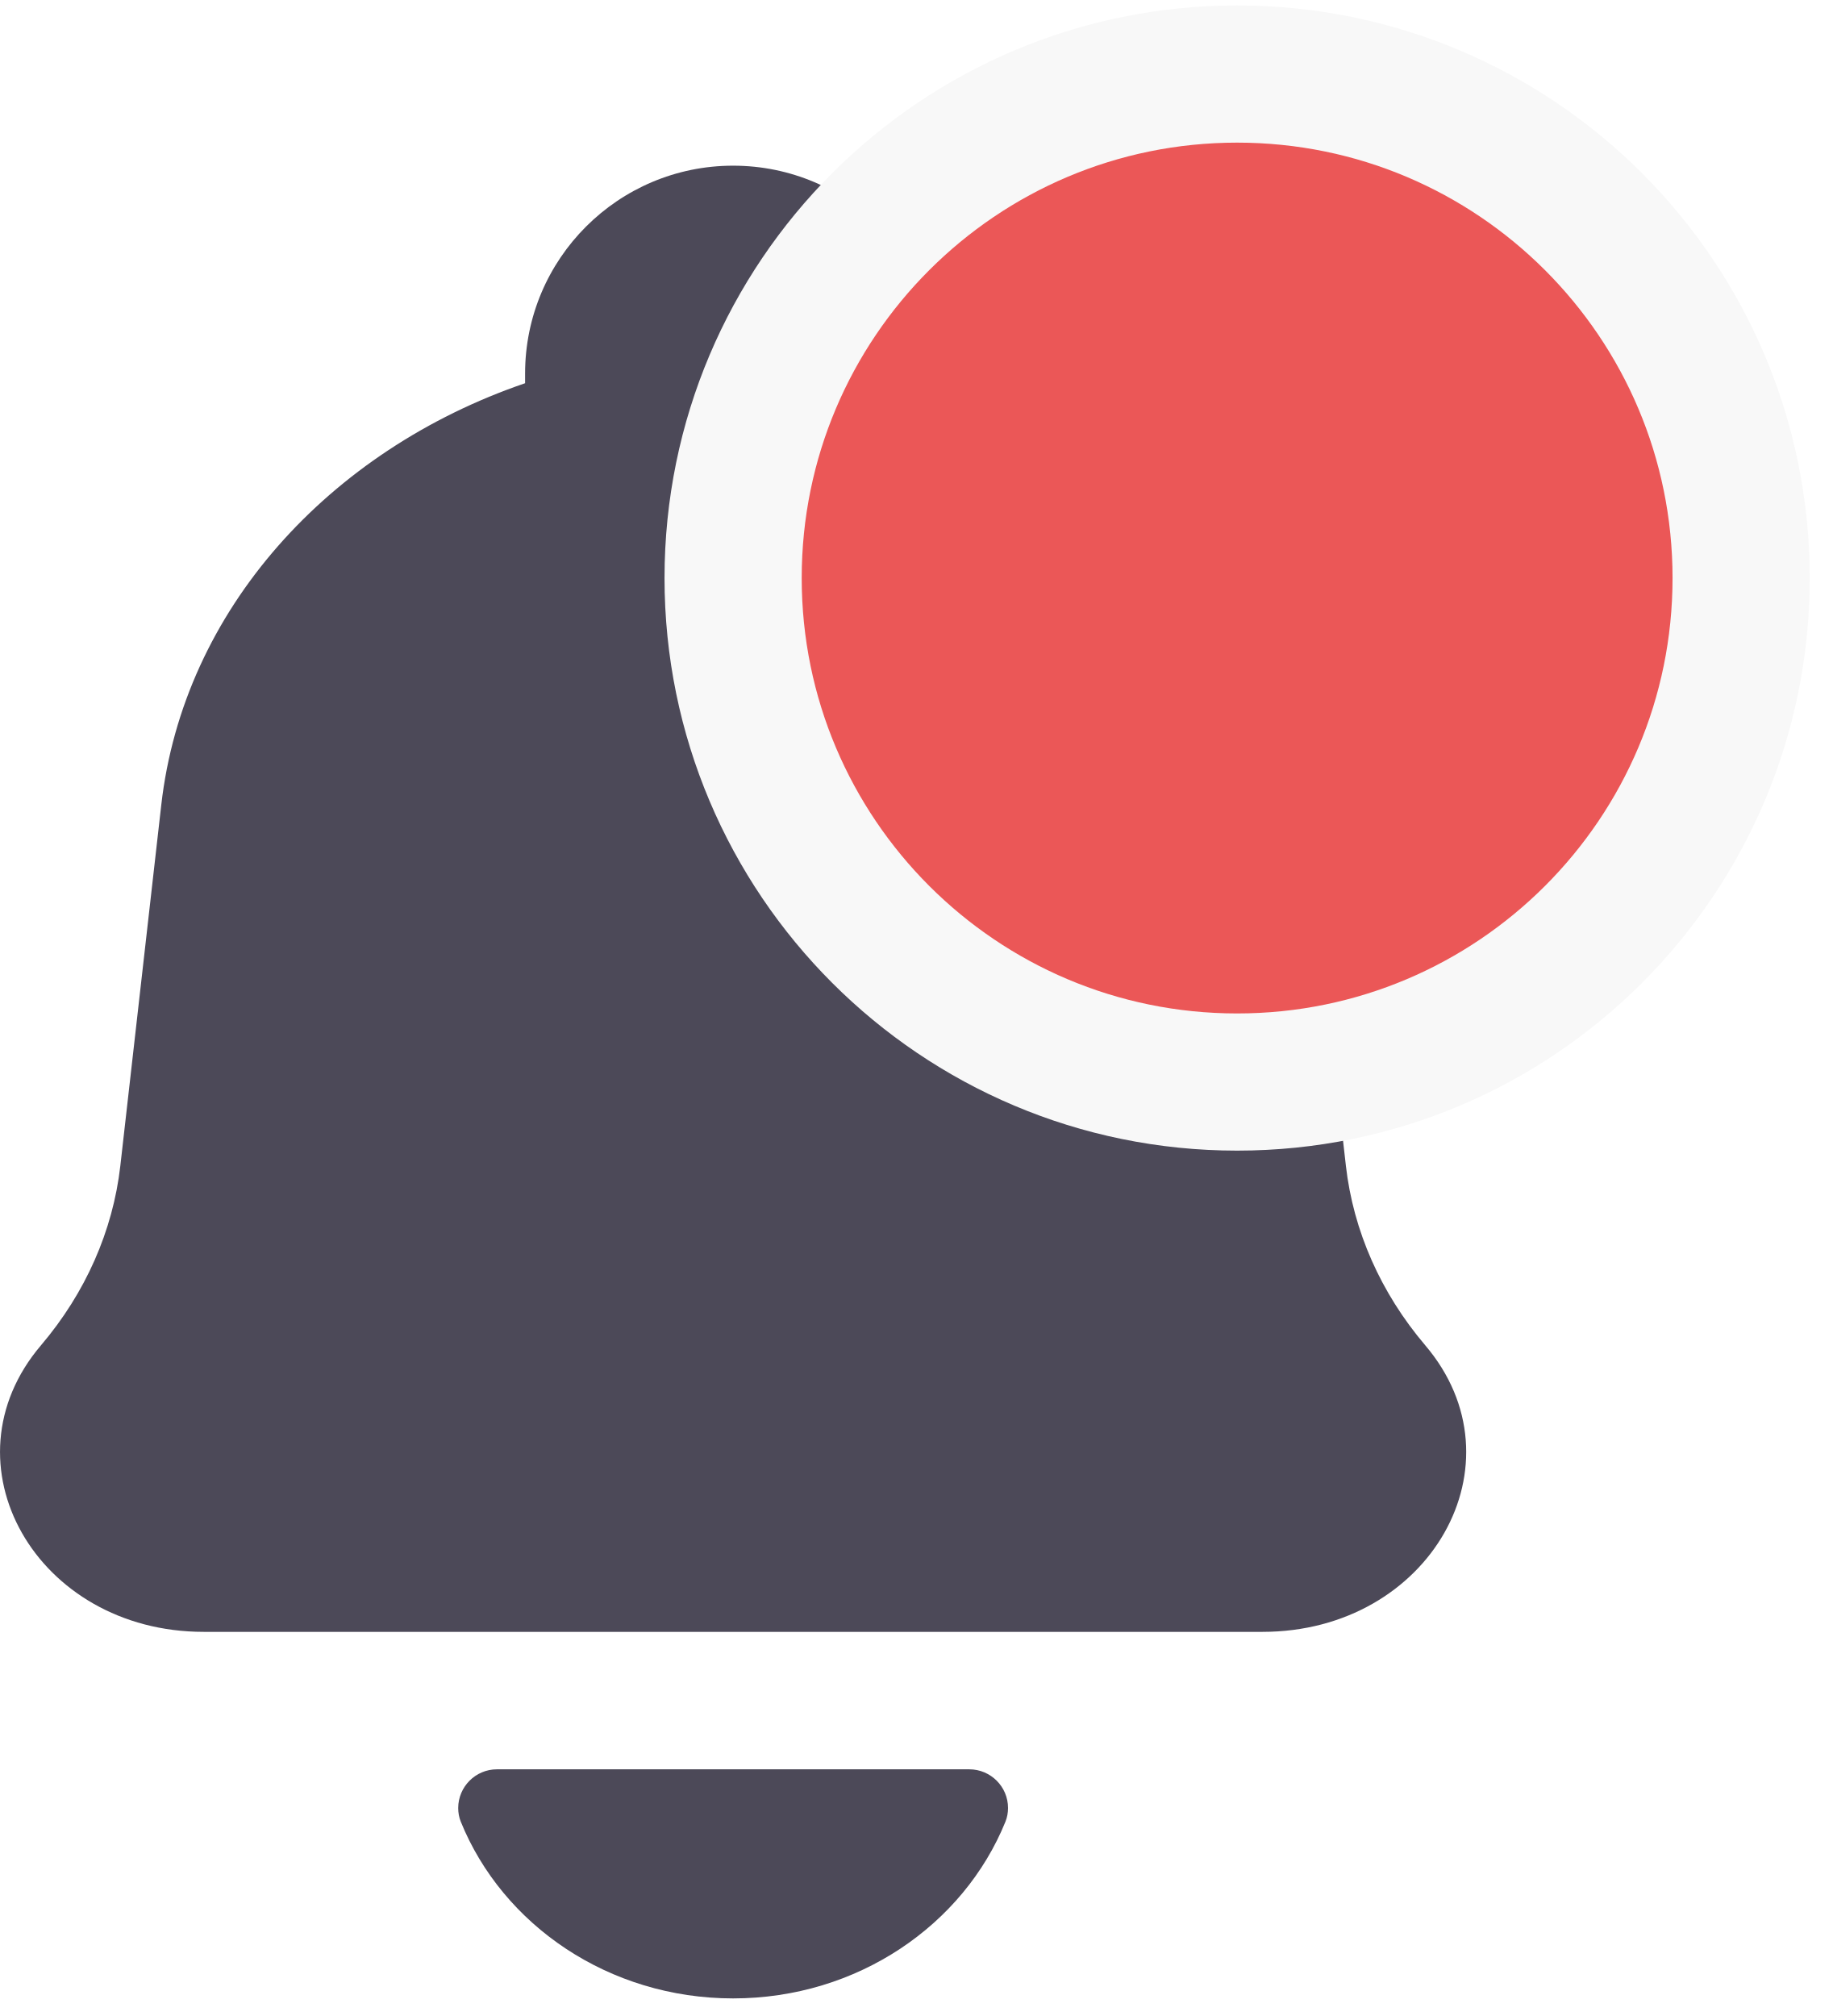
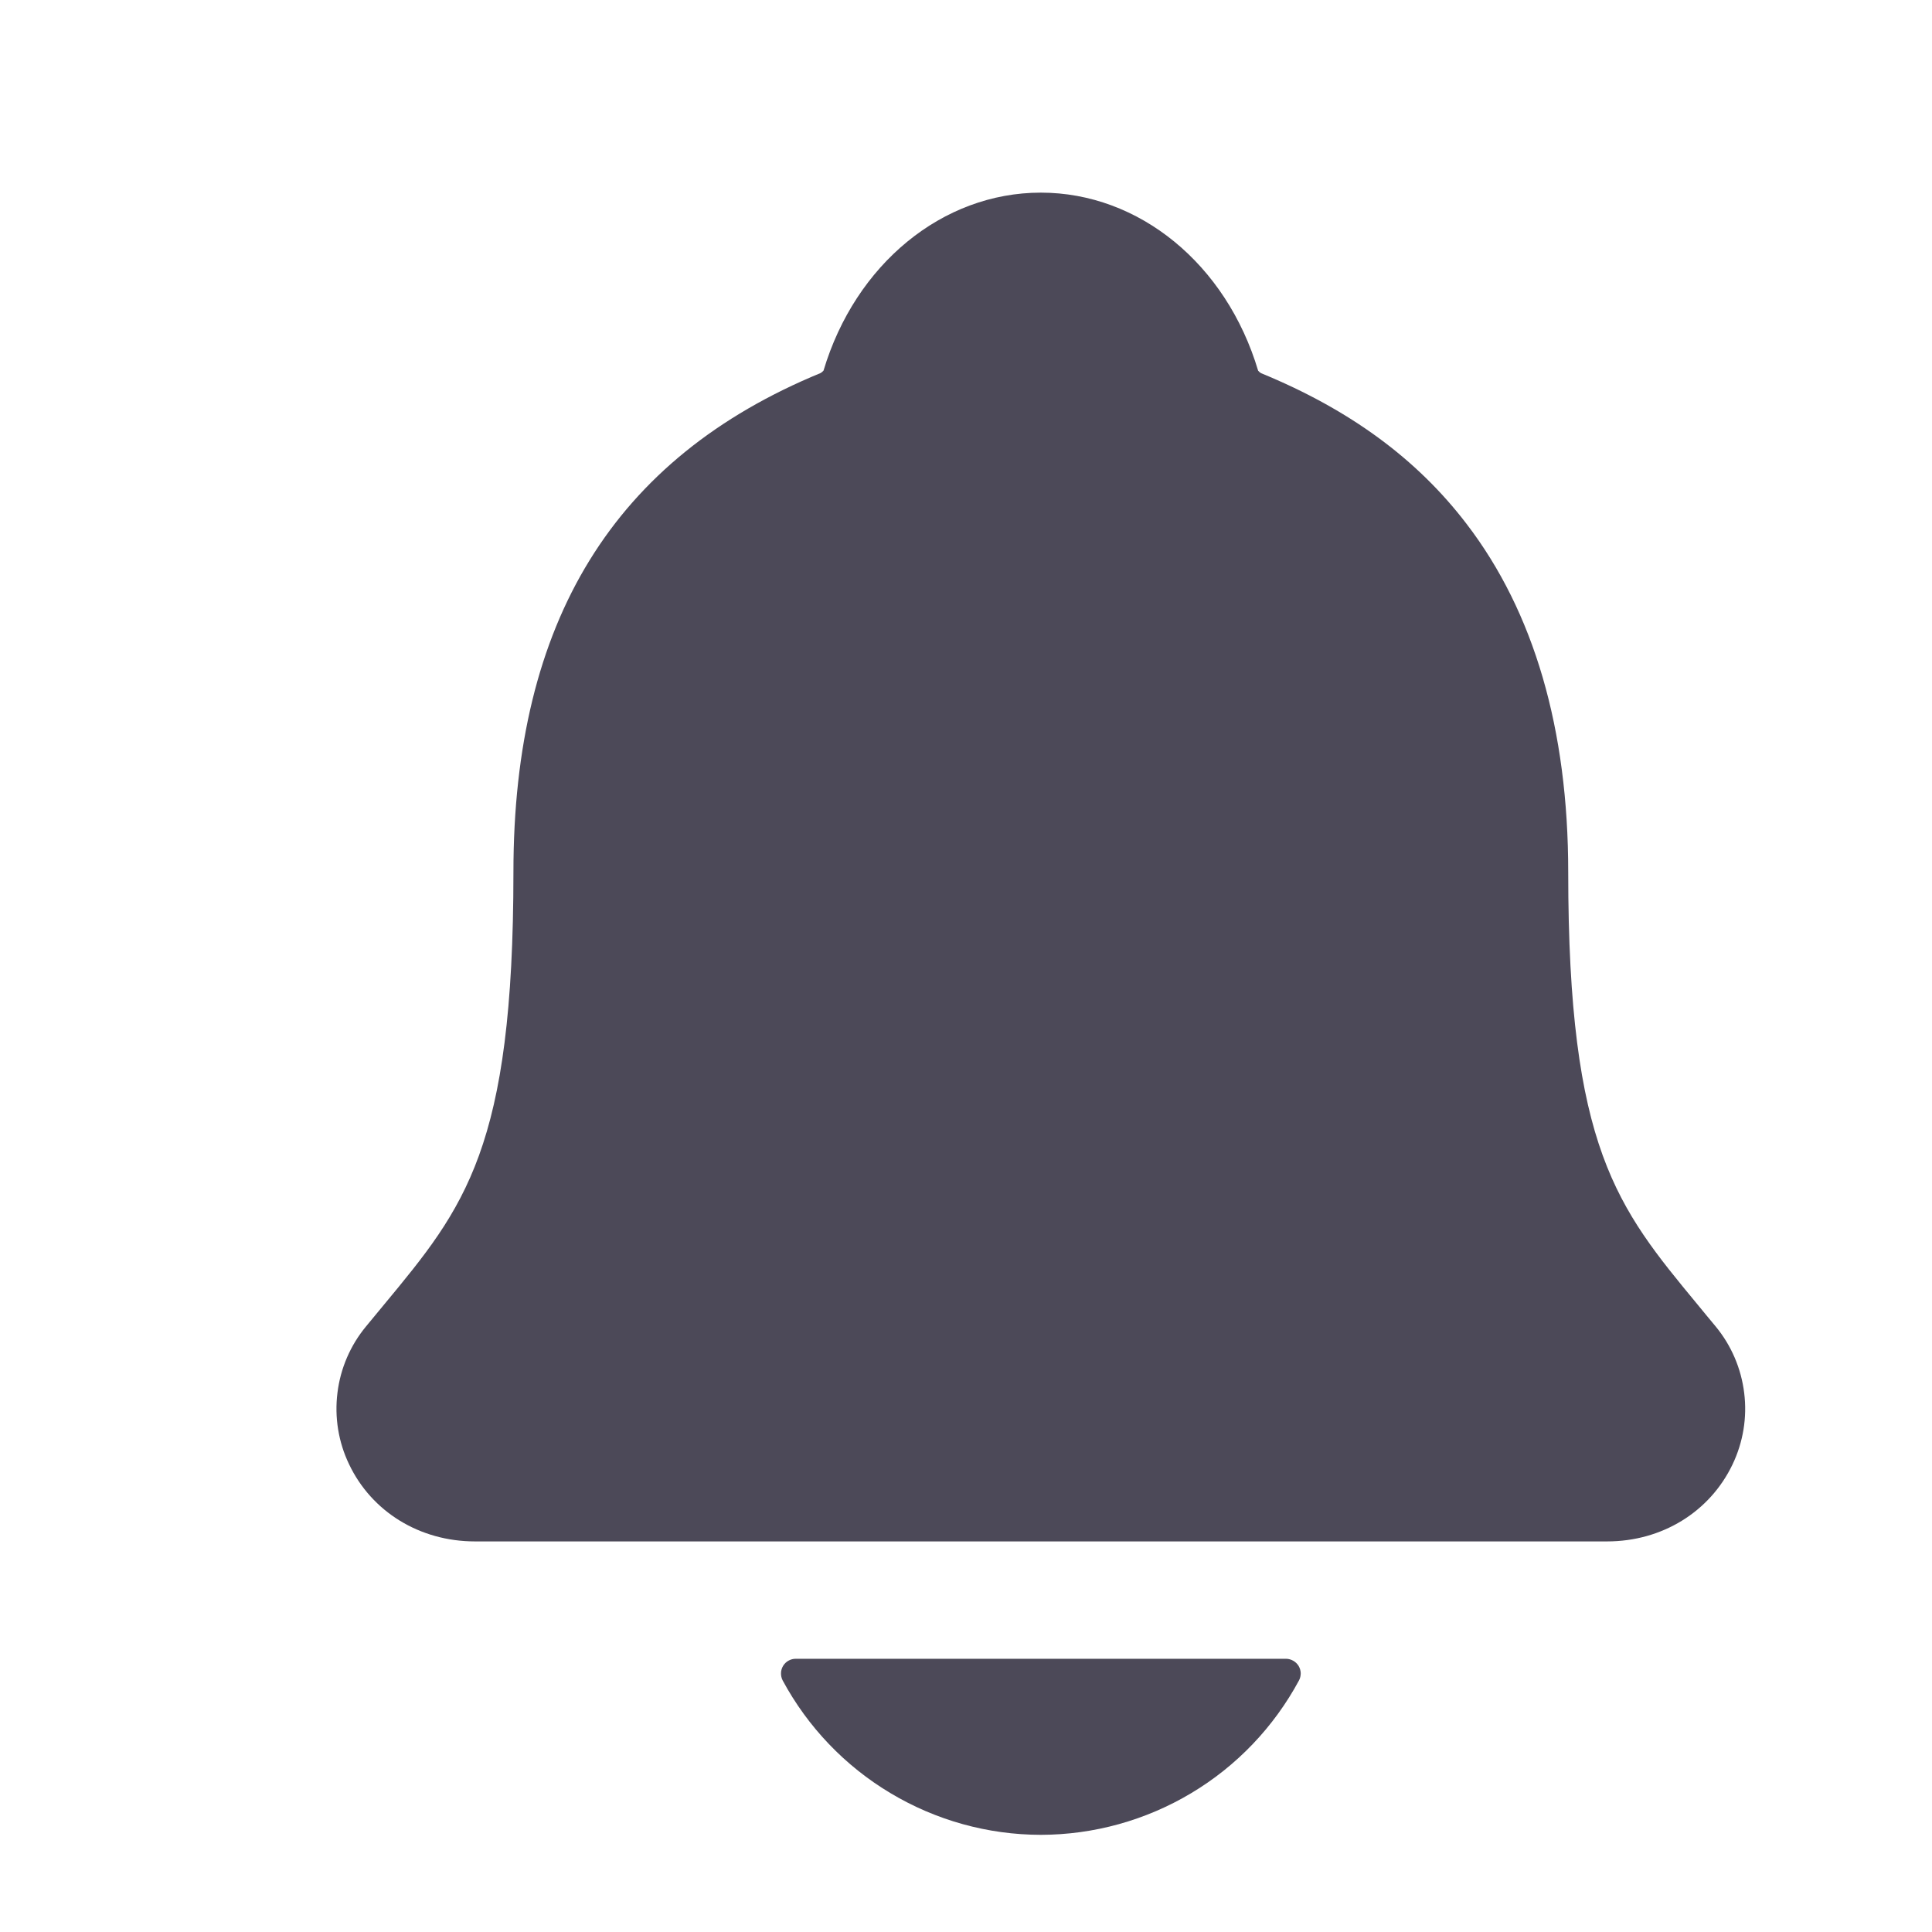
- <svg xmlns="http://www.w3.org/2000/svg" width="20" height="22" viewBox="0 0 20 22" fill="none">
-   <path d="M10.577 19.308C10.81 19.308 11 19.497 11 19.73C11 19.781 10.991 19.832 10.972 19.879C10.515 21.006 9.357 21.808 8 21.808C6.644 21.808 5.485 21.007 5.028 19.879C5.009 19.832 5 19.781 5 19.73C5.001 19.497 5.19 19.308 5.423 19.308H10.577ZM8 1.808C9.254 1.808 10.27 2.824 10.27 4.077V4.182C10.29 4.189 10.31 4.195 10.331 4.202C9.808 4.937 9.5 5.837 9.5 6.808C9.501 9.293 11.515 11.308 14 11.308C14.177 11.308 14.351 11.297 14.523 11.277L14.687 12.723C14.768 13.432 15.067 14.109 15.552 14.68C16.649 15.968 15.605 17.808 13.777 17.808H2.223C0.395 17.808 -0.649 15.968 0.448 14.68C0.933 14.109 1.232 13.432 1.313 12.723L1.76 8.783C2.001 6.659 3.588 4.915 5.73 4.182V4.077C5.73 2.824 6.747 1.808 8 1.808Z" fill="#4C4958" />
-   <rect x="8" y="0.808" width="11" height="11" rx="5.5" fill="#EB5757" />
-   <rect x="8" y="0.808" width="11" height="11" rx="5.5" stroke="#F8F8F8" stroke-width="1.497" />
+ <svg xmlns="http://www.w3.org/2000/svg" width="24" height="24" viewBox="0 0 24 24" fill="none">
+   <path d="M15.976 20.606C16.007 20.606 16.038 20.615 16.066 20.631C16.093 20.646 16.116 20.669 16.132 20.695C16.148 20.722 16.157 20.753 16.158 20.784C16.158 20.815 16.152 20.846 16.137 20.874C15.825 21.453 15.363 21.938 14.798 22.275C14.233 22.613 13.587 22.792 12.929 22.793C12.271 22.792 11.626 22.613 11.062 22.275C10.497 21.938 10.034 21.453 9.722 20.874C9.708 20.846 9.701 20.815 9.702 20.784C9.702 20.753 9.712 20.721 9.728 20.694C9.744 20.668 9.767 20.645 9.794 20.63C9.822 20.614 9.853 20.606 9.884 20.606H15.976ZM12.929 2.393C14.15 2.393 15.234 3.28 15.629 4.605C15.64 4.618 15.652 4.628 15.666 4.636C16.767 5.088 17.602 5.701 18.219 6.509C19.056 7.602 19.481 9.058 19.481 10.834C19.481 14.264 20.087 14.995 21.089 16.207C21.162 16.295 21.236 16.387 21.312 16.477C21.507 16.713 21.63 17 21.667 17.304C21.705 17.608 21.654 17.916 21.522 18.192C21.24 18.782 20.645 19.148 19.964 19.148H5.9C5.216 19.148 4.617 18.781 4.336 18.189C4.204 17.914 4.154 17.605 4.192 17.302C4.229 16.998 4.353 16.711 4.548 16.476C4.624 16.383 4.698 16.294 4.771 16.206C5.774 14.996 6.378 14.264 6.378 10.833C6.378 7.718 7.626 5.691 10.194 4.634C10.207 4.626 10.22 4.616 10.23 4.604C10.626 3.281 11.708 2.393 12.929 2.393Z" fill="#4C4958" />
</svg>
